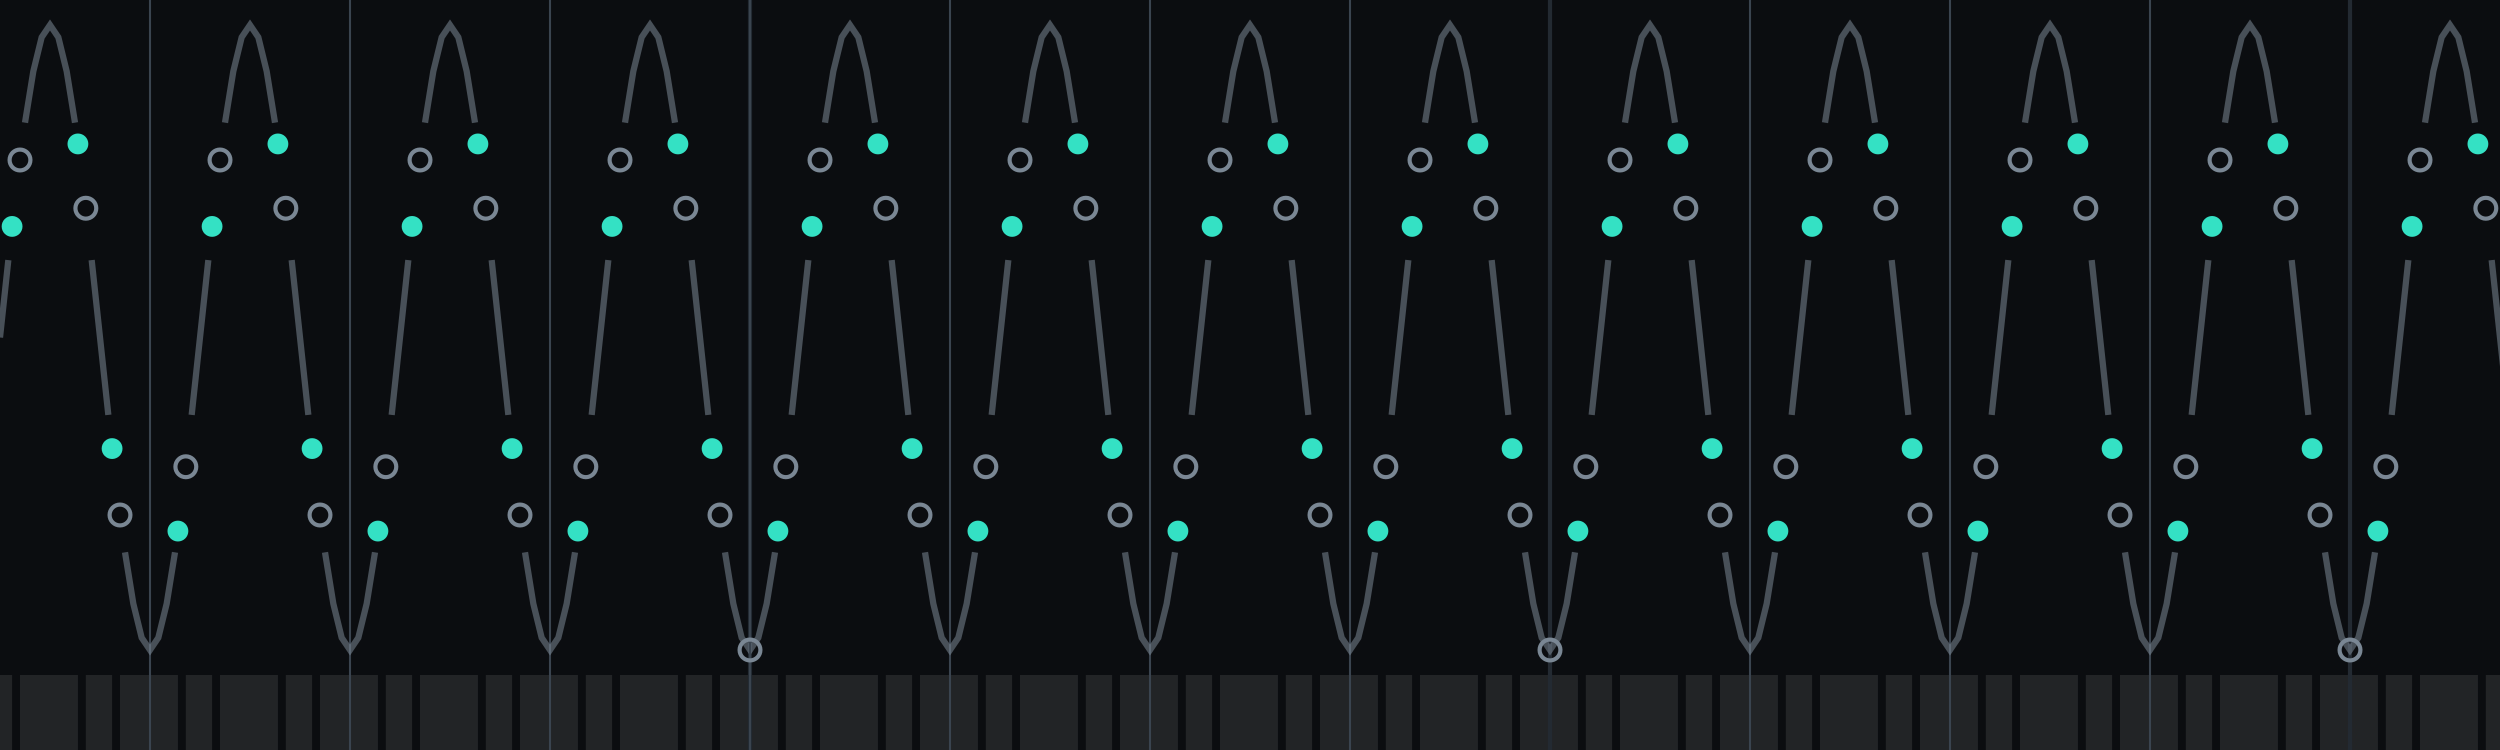
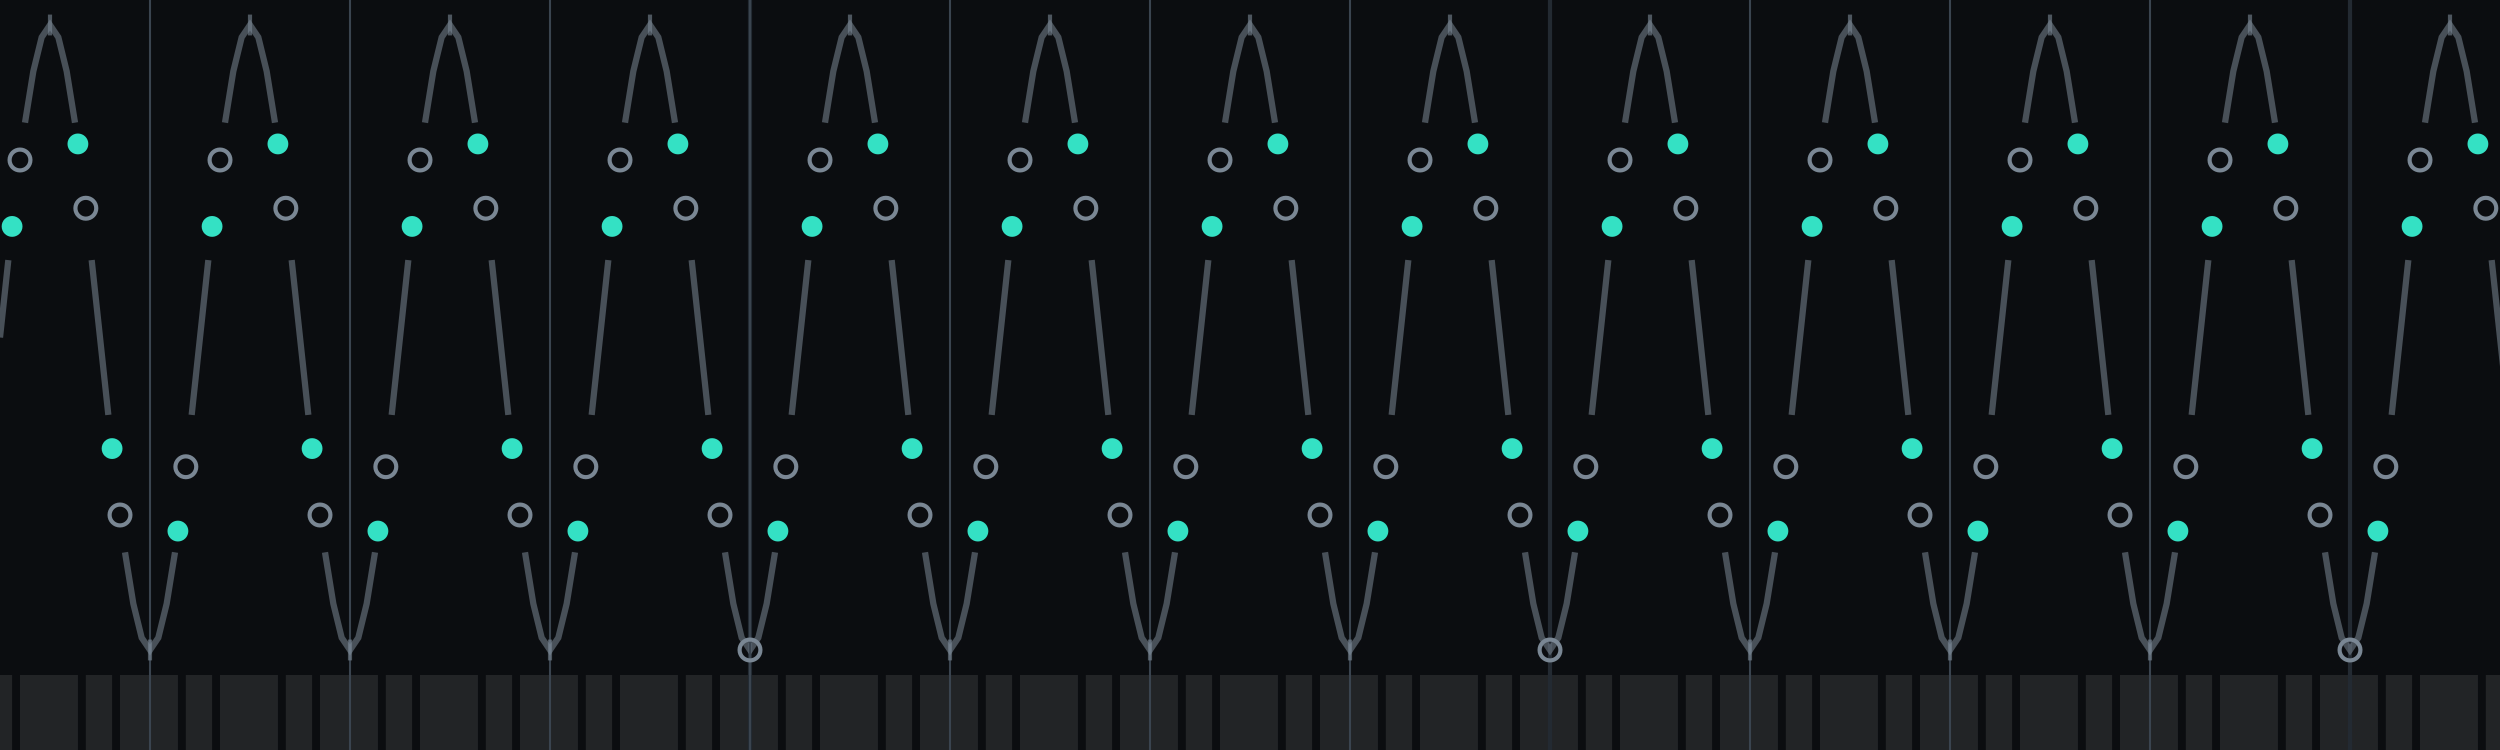
<svg xmlns="http://www.w3.org/2000/svg" width="1200" height="360" viewBox="0 0 1200 360">
  <rect width="1200" height="360" fill="#0B0D10" />
  <rect class="lane-open" x="0" y="324" width="5.8" height="36" fill="#F2F5F7" fill-opacity="0.1" />
  <rect class="lane-open" x="9.6" y="324" width="27.8" height="36" fill="#F2F5F7" fill-opacity="0.1" />
  <rect class="lane-open" x="41.2" y="324" width="12.6" height="36" fill="#F2F5F7" fill-opacity="0.1" />
  <rect class="lane-open" x="57.6" y="324" width="27.8" height="36" fill="#F2F5F7" fill-opacity="0.1" />
  <rect class="lane-open" x="89.2" y="324" width="12.6" height="36" fill="#F2F5F7" fill-opacity="0.1" />
  <rect class="lane-open" x="105.6" y="324" width="27.8" height="36" fill="#F2F5F7" fill-opacity="0.1" />
  <rect class="lane-open" x="137.2" y="324" width="12.6" height="36" fill="#F2F5F7" fill-opacity="0.1" />
  <rect class="lane-open" x="153.6" y="324" width="27.8" height="36" fill="#F2F5F7" fill-opacity="0.1" />
  <rect class="lane-open" x="185.2" y="324" width="12.6" height="36" fill="#F2F5F7" fill-opacity="0.1" />
  <rect class="lane-open" x="201.6" y="324" width="27.8" height="36" fill="#F2F5F7" fill-opacity="0.1" />
  <rect class="lane-open" x="233.2" y="324" width="12.6" height="36" fill="#F2F5F7" fill-opacity="0.1" />
  <rect class="lane-open" x="249.6" y="324" width="27.8" height="36" fill="#F2F5F7" fill-opacity="0.1" />
  <rect class="lane-open" x="281.2" y="324" width="12.6" height="36" fill="#F2F5F7" fill-opacity="0.1" />
  <rect class="lane-open" x="297.6" y="324" width="27.8" height="36" fill="#F2F5F7" fill-opacity="0.1" />
  <rect class="lane-open" x="329.2" y="324" width="12.6" height="36" fill="#F2F5F7" fill-opacity="0.1" />
  <rect class="lane-open" x="345.6" y="324" width="27.8" height="36" fill="#F2F5F7" fill-opacity="0.1" />
  <rect class="lane-open" x="377.2" y="324" width="12.6" height="36" fill="#F2F5F7" fill-opacity="0.1" />
  <rect class="lane-open" x="393.6" y="324" width="27.8" height="36" fill="#F2F5F7" fill-opacity="0.1" />
  <rect class="lane-open" x="425.2" y="324" width="12.6" height="36" fill="#F2F5F7" fill-opacity="0.1" />
  <rect class="lane-open" x="441.6" y="324" width="27.8" height="36" fill="#F2F5F7" fill-opacity="0.1" />
  <rect class="lane-open" x="473.2" y="324" width="12.6" height="36" fill="#F2F5F7" fill-opacity="0.1" />
  <rect class="lane-open" x="489.6" y="324" width="27.8" height="36" fill="#F2F5F7" fill-opacity="0.1" />
  <rect class="lane-open" x="521.2" y="324" width="12.6" height="36" fill="#F2F5F7" fill-opacity="0.1" />
  <rect class="lane-open" x="537.6" y="324" width="27.8" height="36" fill="#F2F5F7" fill-opacity="0.1" />
  <rect class="lane-open" x="569.2" y="324" width="12.6" height="36" fill="#F2F5F7" fill-opacity="0.1" />
  <rect class="lane-open" x="585.6" y="324" width="27.8" height="36" fill="#F2F5F7" fill-opacity="0.1" />
  <rect class="lane-open" x="617.2" y="324" width="12.6" height="36" fill="#F2F5F7" fill-opacity="0.1" />
  <rect class="lane-open" x="633.6" y="324" width="27.8" height="36" fill="#F2F5F7" fill-opacity="0.1" />
  <rect class="lane-open" x="665.2" y="324" width="12.6" height="36" fill="#F2F5F7" fill-opacity="0.1" />
  <rect class="lane-open" x="681.6" y="324" width="27.8" height="36" fill="#F2F5F7" fill-opacity="0.1" />
  <rect class="lane-open" x="713.2" y="324" width="12.6" height="36" fill="#F2F5F7" fill-opacity="0.1" />
  <rect class="lane-open" x="729.6" y="324" width="27.8" height="36" fill="#F2F5F7" fill-opacity="0.1" />
  <rect class="lane-open" x="761.2" y="324" width="12.6" height="36" fill="#F2F5F7" fill-opacity="0.1" />
  <rect class="lane-open" x="777.6" y="324" width="27.8" height="36" fill="#F2F5F7" fill-opacity="0.1" />
  <rect class="lane-open" x="809.2" y="324" width="12.6" height="36" fill="#F2F5F7" fill-opacity="0.1" />
  <rect class="lane-open" x="825.6" y="324" width="27.8" height="36" fill="#F2F5F7" fill-opacity="0.1" />
  <rect class="lane-open" x="857.2" y="324" width="12.6" height="36" fill="#F2F5F7" fill-opacity="0.1" />
  <rect class="lane-open" x="873.6" y="324" width="27.8" height="36" fill="#F2F5F7" fill-opacity="0.1" />
  <rect class="lane-open" x="905.2" y="324" width="12.6" height="36" fill="#F2F5F7" fill-opacity="0.1" />
  <rect class="lane-open" x="921.6" y="324" width="27.8" height="36" fill="#F2F5F7" fill-opacity="0.1" />
  <rect class="lane-open" x="953.2" y="324" width="12.6" height="36" fill="#F2F5F7" fill-opacity="0.1" />
  <rect class="lane-open" x="969.6" y="324" width="27.8" height="36" fill="#F2F5F7" fill-opacity="0.1" />
  <rect class="lane-open" x="1001.2" y="324" width="12.6" height="36" fill="#F2F5F7" fill-opacity="0.1" />
  <rect class="lane-open" x="1017.6" y="324" width="27.8" height="36" fill="#F2F5F7" fill-opacity="0.1" />
  <rect class="lane-open" x="1049.2" y="324" width="12.6" height="36" fill="#F2F5F7" fill-opacity="0.1" />
  <rect class="lane-open" x="1065.6" y="324" width="27.8" height="36" fill="#F2F5F7" fill-opacity="0.1" />
  <rect class="lane-open" x="1097.2" y="324" width="12.6" height="36" fill="#F2F5F7" fill-opacity="0.1" />
  <rect class="lane-open" x="1113.6" y="324" width="27.8" height="36" fill="#F2F5F7" fill-opacity="0.1" />
  <rect class="lane-open" x="1145.2" y="324" width="12.6" height="36" fill="#F2F5F7" fill-opacity="0.1" />
  <rect class="lane-open" x="1161.6" y="324" width="27.8" height="36" fill="#F2F5F7" fill-opacity="0.1" />
  <rect class="lane-open" x="1193.2" y="324" width="6.8" height="36" fill="#F2F5F7" fill-opacity="0.1" />
  <line class="grid-beat" x1="72" y1="0" x2="72" y2="360" stroke="#3A444F" stroke-width="1" />
  <line class="grid-beat" x1="168" y1="0" x2="168" y2="360" stroke="#3A444F" stroke-width="1" />
  <line class="grid-beat" x1="264" y1="0" x2="264" y2="360" stroke="#3A444F" stroke-width="1" />
  <line class="grid-beat" x1="456" y1="0" x2="456" y2="360" stroke="#3A444F" stroke-width="1" />
  <line class="grid-beat" x1="552" y1="0" x2="552" y2="360" stroke="#3A444F" stroke-width="1" />
  <line class="grid-beat" x1="648" y1="0" x2="648" y2="360" stroke="#3A444F" stroke-width="1" />
  <line class="grid-beat" x1="840" y1="0" x2="840" y2="360" stroke="#3A444F" stroke-width="1" />
  <line class="grid-beat" x1="936" y1="0" x2="936" y2="360" stroke="#3A444F" stroke-width="1" />
  <line class="grid-beat" x1="1032" y1="0" x2="1032" y2="360" stroke="#3A444F" stroke-width="1" />
  <line class="grid-bar" x1="360" y1="0" x2="360" y2="360" stroke="#232A32" stroke-width="2" />
  <line class="grid-bar" x1="744" y1="0" x2="744" y2="360" stroke="#232A32" stroke-width="2" />
  <line class="grid-bar" x1="1128" y1="0" x2="1128" y2="360" stroke="#232A32" stroke-width="2" />
  <polyline class="ghost" points="0,162 4,124.847" fill="none" stroke="#7A8794" stroke-opacity="0.55" stroke-width="3" />
  <polyline class="ghost" points="12,58.875 16,34.222 20,17.903 24,12 28,17.903 32,34.222 36,58.875" fill="none" stroke="#7A8794" stroke-opacity="0.55" stroke-width="3" />
  <polyline class="ghost" points="44,124.847 48,162 52,199.153" fill="none" stroke="#7A8794" stroke-opacity="0.55" stroke-width="3" />
  <polyline class="ghost" points="60,265.125 64,289.778 68,306.097 72,312 76,306.097 80,289.778 84,265.125" fill="none" stroke="#7A8794" stroke-opacity="0.55" stroke-width="3" />
  <polyline class="ghost" points="92,199.153 96,162 100,124.847" fill="none" stroke="#7A8794" stroke-opacity="0.55" stroke-width="3" />
  <polyline class="ghost" points="108,58.875 112,34.222 116,17.903 120,12 124,17.903 128,34.222 132,58.875" fill="none" stroke="#7A8794" stroke-opacity="0.55" stroke-width="3" />
  <polyline class="ghost" points="140,124.847 144,162 148,199.153" fill="none" stroke="#7A8794" stroke-opacity="0.55" stroke-width="3" />
  <polyline class="ghost" points="156,265.125 160,289.778 164,306.097 168,312 172,306.097 176,289.778 180,265.125" fill="none" stroke="#7A8794" stroke-opacity="0.55" stroke-width="3" />
  <polyline class="ghost" points="188,199.153 192,162 196,124.847" fill="none" stroke="#7A8794" stroke-opacity="0.55" stroke-width="3" />
  <polyline class="ghost" points="204,58.875 208,34.222 212,17.903 216,12 220,17.903 224,34.222 228,58.875" fill="none" stroke="#7A8794" stroke-opacity="0.55" stroke-width="3" />
  <polyline class="ghost" points="236,124.847 240,162 244,199.153" fill="none" stroke="#7A8794" stroke-opacity="0.55" stroke-width="3" />
  <polyline class="ghost" points="252,265.125 256,289.778 260,306.097 264,312 268,306.097 272,289.778 276,265.125" fill="none" stroke="#7A8794" stroke-opacity="0.55" stroke-width="3" />
  <polyline class="ghost" points="284,199.153 288,162 292,124.847" fill="none" stroke="#7A8794" stroke-opacity="0.55" stroke-width="3" />
  <polyline class="ghost" points="300,58.875 304,34.222 308,17.903 312,12 316,17.903 320,34.222 324,58.875" fill="none" stroke="#7A8794" stroke-opacity="0.55" stroke-width="3" />
  <polyline class="ghost" points="332,124.847 336,162 340,199.153" fill="none" stroke="#7A8794" stroke-opacity="0.55" stroke-width="3" />
  <polyline class="ghost" points="348,265.125 352,289.778 356,306.097 360,312 364,306.097 368,289.778 372,265.125" fill="none" stroke="#7A8794" stroke-opacity="0.55" stroke-width="3" />
  <polyline class="ghost" points="380,199.153 384,162 388,124.847" fill="none" stroke="#7A8794" stroke-opacity="0.55" stroke-width="3" />
  <polyline class="ghost" points="396,58.875 400,34.222 404,17.903 408,12 412,17.903 416,34.222 420,58.875" fill="none" stroke="#7A8794" stroke-opacity="0.55" stroke-width="3" />
  <polyline class="ghost" points="428,124.847 432,162 436,199.153" fill="none" stroke="#7A8794" stroke-opacity="0.55" stroke-width="3" />
  <polyline class="ghost" points="444,265.125 448,289.778 452,306.097 456,312 460,306.097 464,289.778 468,265.125" fill="none" stroke="#7A8794" stroke-opacity="0.55" stroke-width="3" />
  <polyline class="ghost" points="476,199.153 480,162 484,124.847" fill="none" stroke="#7A8794" stroke-opacity="0.55" stroke-width="3" />
  <polyline class="ghost" points="492,58.875 496,34.222 500,17.903 504,12 508,17.903 512,34.222 516,58.875" fill="none" stroke="#7A8794" stroke-opacity="0.55" stroke-width="3" />
  <polyline class="ghost" points="524,124.847 528,162 532,199.153" fill="none" stroke="#7A8794" stroke-opacity="0.55" stroke-width="3" />
  <polyline class="ghost" points="540,265.125 544,289.778 548,306.097 552,312 556,306.097 560,289.778 564,265.125" fill="none" stroke="#7A8794" stroke-opacity="0.55" stroke-width="3" />
  <polyline class="ghost" points="572,199.153 576,162 580,124.847" fill="none" stroke="#7A8794" stroke-opacity="0.55" stroke-width="3" />
  <polyline class="ghost" points="588,58.875 592,34.222 596,17.903 600,12 604,17.903 608,34.222 612,58.875" fill="none" stroke="#7A8794" stroke-opacity="0.55" stroke-width="3" />
  <polyline class="ghost" points="620,124.847 624,162 628,199.153" fill="none" stroke="#7A8794" stroke-opacity="0.55" stroke-width="3" />
  <polyline class="ghost" points="636,265.125 640,289.778 644,306.097 648,312 652,306.097 656,289.778 660,265.125" fill="none" stroke="#7A8794" stroke-opacity="0.55" stroke-width="3" />
  <polyline class="ghost" points="668,199.153 672,162 676,124.847" fill="none" stroke="#7A8794" stroke-opacity="0.55" stroke-width="3" />
  <polyline class="ghost" points="684,58.875 688,34.222 692,17.903 696,12 700,17.903 704,34.222 708,58.875" fill="none" stroke="#7A8794" stroke-opacity="0.55" stroke-width="3" />
  <polyline class="ghost" points="716,124.847 720,162 724,199.153" fill="none" stroke="#7A8794" stroke-opacity="0.55" stroke-width="3" />
  <polyline class="ghost" points="732,265.125 736,289.778 740,306.097 744,312 748,306.097 752,289.778 756,265.125" fill="none" stroke="#7A8794" stroke-opacity="0.55" stroke-width="3" />
  <polyline class="ghost" points="764,199.153 768,162 772,124.847" fill="none" stroke="#7A8794" stroke-opacity="0.55" stroke-width="3" />
  <polyline class="ghost" points="780,58.875 784,34.222 788,17.903 792,12 796,17.903 800,34.222 804,58.875" fill="none" stroke="#7A8794" stroke-opacity="0.55" stroke-width="3" />
  <polyline class="ghost" points="812,124.847 816,162 820,199.153" fill="none" stroke="#7A8794" stroke-opacity="0.55" stroke-width="3" />
  <polyline class="ghost" points="828,265.125 832,289.778 836,306.097 840,312 844,306.097 848,289.778 852,265.125" fill="none" stroke="#7A8794" stroke-opacity="0.55" stroke-width="3" />
  <polyline class="ghost" points="860,199.153 864,162 868,124.847" fill="none" stroke="#7A8794" stroke-opacity="0.55" stroke-width="3" />
  <polyline class="ghost" points="876,58.875 880,34.222 884,17.903 888,12 892,17.903 896,34.222 900,58.875" fill="none" stroke="#7A8794" stroke-opacity="0.55" stroke-width="3" />
  <polyline class="ghost" points="908,124.847 912,162 916,199.153" fill="none" stroke="#7A8794" stroke-opacity="0.55" stroke-width="3" />
  <polyline class="ghost" points="924,265.125 928,289.778 932,306.097 936,312 940,306.097 944,289.778 948,265.125" fill="none" stroke="#7A8794" stroke-opacity="0.55" stroke-width="3" />
  <polyline class="ghost" points="956,199.153 960,162 964,124.847" fill="none" stroke="#7A8794" stroke-opacity="0.55" stroke-width="3" />
  <polyline class="ghost" points="972,58.875 976,34.222 980,17.903 984,12 988,17.903 992,34.222 996,58.875" fill="none" stroke="#7A8794" stroke-opacity="0.55" stroke-width="3" />
  <polyline class="ghost" points="1004,124.847 1008,162 1012,199.153" fill="none" stroke="#7A8794" stroke-opacity="0.55" stroke-width="3" />
  <polyline class="ghost" points="1020,265.125 1024,289.778 1028,306.097 1032,312 1036,306.097 1040,289.778 1044,265.125" fill="none" stroke="#7A8794" stroke-opacity="0.55" stroke-width="3" />
  <polyline class="ghost" points="1052,199.153 1056,162 1060,124.847" fill="none" stroke="#7A8794" stroke-opacity="0.55" stroke-width="3" />
  <polyline class="ghost" points="1068,58.875 1072,34.222 1076,17.903 1080,12 1084,17.903 1088,34.222 1092,58.875" fill="none" stroke="#7A8794" stroke-opacity="0.55" stroke-width="3" />
  <polyline class="ghost" points="1100,124.847 1104,162 1108,199.153" fill="none" stroke="#7A8794" stroke-opacity="0.55" stroke-width="3" />
  <polyline class="ghost" points="1116,265.125 1120,289.778 1124,306.097 1128,312 1132,306.097 1136,289.778 1140,265.125" fill="none" stroke="#7A8794" stroke-opacity="0.55" stroke-width="3" />
  <polyline class="ghost" points="1148,199.153 1152,162 1156,124.847" fill="none" stroke="#7A8794" stroke-opacity="0.55" stroke-width="3" />
  <polyline class="ghost" points="1164,58.875 1168,34.222 1172,17.903 1176,12 1180,17.903 1184,34.222 1188,58.875" fill="none" stroke="#7A8794" stroke-opacity="0.55" stroke-width="3" />
  <polyline class="ghost" points="1196,124.847 1200,162 1204,199.153" fill="none" stroke="#7A8794" stroke-opacity="0.55" stroke-width="3" />
  <line class="playhead" x1="360" y1="0" x2="360" y2="360" stroke="#3A444F" stroke-width="1" />
  <circle class="open" cx="9.6" cy="76.8" r="5" fill="none" stroke="#7A8794" stroke-width="2" />
  <circle class="open" cx="41.2" cy="99.956" r="5" fill="none" stroke="#7A8794" stroke-width="2" />
  <circle class="open" cx="57.6" cy="247.2" r="5" fill="none" stroke="#7A8794" stroke-width="2" />
  <circle class="open" cx="89.2" cy="224.044" r="5" fill="none" stroke="#7A8794" stroke-width="2" />
  <circle class="open" cx="105.6" cy="76.8" r="5" fill="none" stroke="#7A8794" stroke-width="2" />
  <circle class="open" cx="137.2" cy="99.956" r="5" fill="none" stroke="#7A8794" stroke-width="2" />
  <circle class="open" cx="153.6" cy="247.2" r="5" fill="none" stroke="#7A8794" stroke-width="2" />
  <circle class="open" cx="185.2" cy="224.044" r="5" fill="none" stroke="#7A8794" stroke-width="2" />
  <circle class="open" cx="201.6" cy="76.8" r="5" fill="none" stroke="#7A8794" stroke-width="2" />
  <circle class="open" cx="233.2" cy="99.956" r="5" fill="none" stroke="#7A8794" stroke-width="2" />
  <circle class="open" cx="249.6" cy="247.2" r="5" fill="none" stroke="#7A8794" stroke-width="2" />
  <circle class="open" cx="281.2" cy="224.044" r="5" fill="none" stroke="#7A8794" stroke-width="2" />
  <circle class="open" cx="297.6" cy="76.8" r="5" fill="none" stroke="#7A8794" stroke-width="2" />
  <circle class="open" cx="329.2" cy="99.956" r="5" fill="none" stroke="#7A8794" stroke-width="2" />
  <circle class="open" cx="345.6" cy="247.2" r="5" fill="none" stroke="#7A8794" stroke-width="2" />
  <circle class="open" cx="360" cy="312" r="5" fill="none" stroke="#7A8794" stroke-width="2" />
  <circle class="open" cx="377.2" cy="224.044" r="5" fill="none" stroke="#7A8794" stroke-width="2" />
  <circle class="open" cx="393.6" cy="76.8" r="5" fill="none" stroke="#7A8794" stroke-width="2" />
  <circle class="open" cx="425.2" cy="99.956" r="5" fill="none" stroke="#7A8794" stroke-width="2" />
  <circle class="open" cx="441.6" cy="247.2" r="5" fill="none" stroke="#7A8794" stroke-width="2" />
  <circle class="open" cx="473.2" cy="224.044" r="5" fill="none" stroke="#7A8794" stroke-width="2" />
  <circle class="open" cx="489.6" cy="76.8" r="5" fill="none" stroke="#7A8794" stroke-width="2" />
  <circle class="open" cx="521.2" cy="99.956" r="5" fill="none" stroke="#7A8794" stroke-width="2" />
  <circle class="open" cx="537.6" cy="247.2" r="5" fill="none" stroke="#7A8794" stroke-width="2" />
  <circle class="open" cx="569.2" cy="224.044" r="5" fill="none" stroke="#7A8794" stroke-width="2" />
  <circle class="open" cx="585.6" cy="76.8" r="5" fill="none" stroke="#7A8794" stroke-width="2" />
  <circle class="open" cx="617.2" cy="99.956" r="5" fill="none" stroke="#7A8794" stroke-width="2" />
  <circle class="open" cx="633.6" cy="247.2" r="5" fill="none" stroke="#7A8794" stroke-width="2" />
  <circle class="open" cx="665.2" cy="224.044" r="5" fill="none" stroke="#7A8794" stroke-width="2" />
  <circle class="open" cx="681.6" cy="76.8" r="5" fill="none" stroke="#7A8794" stroke-width="2" />
  <circle class="open" cx="713.2" cy="99.956" r="5" fill="none" stroke="#7A8794" stroke-width="2" />
  <circle class="open" cx="729.6" cy="247.2" r="5" fill="none" stroke="#7A8794" stroke-width="2" />
  <circle class="open" cx="744" cy="312" r="5" fill="none" stroke="#7A8794" stroke-width="2" />
  <circle class="open" cx="761.2" cy="224.044" r="5" fill="none" stroke="#7A8794" stroke-width="2" />
  <circle class="open" cx="777.6" cy="76.8" r="5" fill="none" stroke="#7A8794" stroke-width="2" />
  <circle class="open" cx="809.2" cy="99.956" r="5" fill="none" stroke="#7A8794" stroke-width="2" />
  <circle class="open" cx="825.6" cy="247.2" r="5" fill="none" stroke="#7A8794" stroke-width="2" />
  <circle class="open" cx="857.2" cy="224.044" r="5" fill="none" stroke="#7A8794" stroke-width="2" />
  <circle class="open" cx="873.6" cy="76.8" r="5" fill="none" stroke="#7A8794" stroke-width="2" />
  <circle class="open" cx="905.2" cy="99.956" r="5" fill="none" stroke="#7A8794" stroke-width="2" />
  <circle class="open" cx="921.6" cy="247.2" r="5" fill="none" stroke="#7A8794" stroke-width="2" />
  <circle class="open" cx="953.2" cy="224.044" r="5" fill="none" stroke="#7A8794" stroke-width="2" />
  <circle class="open" cx="969.6" cy="76.8" r="5" fill="none" stroke="#7A8794" stroke-width="2" />
  <circle class="open" cx="1001.2" cy="99.956" r="5" fill="none" stroke="#7A8794" stroke-width="2" />
  <circle class="open" cx="1017.6" cy="247.2" r="5" fill="none" stroke="#7A8794" stroke-width="2" />
  <circle class="open" cx="1049.2" cy="224.044" r="5" fill="none" stroke="#7A8794" stroke-width="2" />
  <circle class="open" cx="1065.6" cy="76.8" r="5" fill="none" stroke="#7A8794" stroke-width="2" />
  <circle class="open" cx="1097.2" cy="99.956" r="5" fill="none" stroke="#7A8794" stroke-width="2" />
  <circle class="open" cx="1113.6" cy="247.2" r="5" fill="none" stroke="#7A8794" stroke-width="2" />
  <circle class="open" cx="1128" cy="312" r="5" fill="none" stroke="#7A8794" stroke-width="2" />
  <circle class="open" cx="1145.2" cy="224.044" r="5" fill="none" stroke="#7A8794" stroke-width="2" />
  <circle class="open" cx="1161.6" cy="76.8" r="5" fill="none" stroke="#7A8794" stroke-width="2" />
  <circle class="open" cx="1193.2" cy="99.956" r="5" fill="none" stroke="#7A8794" stroke-width="2" />
  <circle class="close" cx="5.8" cy="108.684" r="5" fill="#34E1C4" />
  <circle class="close" cx="37.4" cy="69.087" r="5" fill="#34E1C4" />
  <circle class="close" cx="53.8" cy="215.316" r="5" fill="#34E1C4" />
  <circle class="close" cx="85.4" cy="254.913" r="5" fill="#34E1C4" />
  <circle class="close" cx="101.8" cy="108.684" r="5" fill="#34E1C4" />
  <circle class="close" cx="133.4" cy="69.087" r="5" fill="#34E1C4" />
  <circle class="close" cx="149.8" cy="215.316" r="5" fill="#34E1C4" />
  <circle class="close" cx="181.4" cy="254.913" r="5" fill="#34E1C4" />
  <circle class="close" cx="197.8" cy="108.684" r="5" fill="#34E1C4" />
  <circle class="close" cx="229.4" cy="69.087" r="5" fill="#34E1C4" />
  <circle class="close" cx="245.8" cy="215.316" r="5" fill="#34E1C4" />
  <circle class="close" cx="277.4" cy="254.913" r="5" fill="#34E1C4" />
  <circle class="close" cx="293.8" cy="108.684" r="5" fill="#34E1C4" />
  <circle class="close" cx="325.4" cy="69.087" r="5" fill="#34E1C4" />
  <circle class="close" cx="341.8" cy="215.316" r="5" fill="#34E1C4" />
  <circle class="close" cx="373.4" cy="254.913" r="5" fill="#34E1C4" />
  <circle class="close" cx="389.8" cy="108.684" r="5" fill="#34E1C4" />
  <circle class="close" cx="421.4" cy="69.087" r="5" fill="#34E1C4" />
  <circle class="close" cx="437.8" cy="215.316" r="5" fill="#34E1C4" />
  <circle class="close" cx="469.4" cy="254.913" r="5" fill="#34E1C4" />
  <circle class="close" cx="485.8" cy="108.684" r="5" fill="#34E1C4" />
  <circle class="close" cx="517.4" cy="69.087" r="5" fill="#34E1C4" />
  <circle class="close" cx="533.8" cy="215.316" r="5" fill="#34E1C4" />
  <circle class="close" cx="565.4" cy="254.913" r="5" fill="#34E1C4" />
  <circle class="close" cx="581.8" cy="108.684" r="5" fill="#34E1C4" />
  <circle class="close" cx="613.4" cy="69.087" r="5" fill="#34E1C4" />
  <circle class="close" cx="629.8" cy="215.316" r="5" fill="#34E1C4" />
  <circle class="close" cx="661.4" cy="254.913" r="5" fill="#34E1C4" />
  <circle class="close" cx="677.8" cy="108.684" r="5" fill="#34E1C4" />
  <circle class="close" cx="709.4" cy="69.087" r="5" fill="#34E1C4" />
  <circle class="close" cx="725.8" cy="215.316" r="5" fill="#34E1C4" />
  <circle class="close" cx="757.4" cy="254.913" r="5" fill="#34E1C4" />
  <circle class="close" cx="773.8" cy="108.684" r="5" fill="#34E1C4" />
  <circle class="close" cx="805.4" cy="69.087" r="5" fill="#34E1C4" />
  <circle class="close" cx="821.8" cy="215.316" r="5" fill="#34E1C4" />
  <circle class="close" cx="853.4" cy="254.913" r="5" fill="#34E1C4" />
  <circle class="close" cx="869.8" cy="108.684" r="5" fill="#34E1C4" />
  <circle class="close" cx="901.4" cy="69.087" r="5" fill="#34E1C4" />
  <circle class="close" cx="917.8" cy="215.316" r="5" fill="#34E1C4" />
  <circle class="close" cx="949.4" cy="254.913" r="5" fill="#34E1C4" />
  <circle class="close" cx="965.8" cy="108.684" r="5" fill="#34E1C4" />
  <circle class="close" cx="997.4" cy="69.087" r="5" fill="#34E1C4" />
  <circle class="close" cx="1013.8" cy="215.316" r="5" fill="#34E1C4" />
  <circle class="close" cx="1045.4" cy="254.913" r="5" fill="#34E1C4" />
  <circle class="close" cx="1061.8" cy="108.684" r="5" fill="#34E1C4" />
  <circle class="close" cx="1093.4" cy="69.087" r="5" fill="#34E1C4" />
  <circle class="close" cx="1109.8" cy="215.316" r="5" fill="#34E1C4" />
  <circle class="close" cx="1141.4" cy="254.913" r="5" fill="#34E1C4" />
  <circle class="close" cx="1157.8" cy="108.684" r="5" fill="#34E1C4" />
  <circle class="close" cx="1189.4" cy="69.087" r="5" fill="#34E1C4" />
+   <line class="phantom" x1="24" y1="7" x2="24" y2="17" stroke="#7A8794" stroke-opacity="0.6" stroke-width="2" />
+   <line class="phantom" x1="72" y1="307" x2="72" y2="317" stroke="#7A8794" stroke-opacity="0.6" stroke-width="2" />
+   <line class="phantom" x1="120" y1="7" x2="120" y2="17" stroke="#7A8794" stroke-opacity="0.6" stroke-width="2" />
+   <line class="phantom" x1="168" y1="307" x2="168" y2="317" stroke="#7A8794" stroke-opacity="0.6" stroke-width="2" />
+   <line class="phantom" x1="216" y1="7" x2="216" y2="17" stroke="#7A8794" stroke-opacity="0.6" stroke-width="2" />
+   <line class="phantom" x1="264" y1="307" x2="264" y2="317" stroke="#7A8794" stroke-opacity="0.6" stroke-width="2" />
+   <line class="phantom" x1="312" y1="7" x2="312" y2="17" stroke="#7A8794" stroke-opacity="0.6" stroke-width="2" />
+   <line class="phantom" x1="408" y1="7" x2="408" y2="17" stroke="#7A8794" stroke-opacity="0.6" stroke-width="2" />
+   <line class="phantom" x1="456" y1="307" x2="456" y2="317" stroke="#7A8794" stroke-opacity="0.6" stroke-width="2" />
+   <line class="phantom" x1="504" y1="7" x2="504" y2="17" stroke="#7A8794" stroke-opacity="0.6" stroke-width="2" />
+   <line class="phantom" x1="552" y1="307" x2="552" y2="317" stroke="#7A8794" stroke-opacity="0.6" stroke-width="2" />
+   <line class="phantom" x1="600" y1="7" x2="600" y2="17" stroke="#7A8794" stroke-opacity="0.6" stroke-width="2" />
+   <line class="phantom" x1="648" y1="307" x2="648" y2="317" stroke="#7A8794" stroke-opacity="0.6" stroke-width="2" />
+   <line class="phantom" x1="696" y1="7" x2="696" y2="17" stroke="#7A8794" stroke-opacity="0.6" stroke-width="2" />
+   <line class="phantom" x1="792" y1="7" x2="792" y2="17" stroke="#7A8794" stroke-opacity="0.6" stroke-width="2" />
+   <line class="phantom" x1="840" y1="307" x2="840" y2="317" stroke="#7A8794" stroke-opacity="0.6" stroke-width="2" />
+   <line class="phantom" x1="888" y1="7" x2="888" y2="17" stroke="#7A8794" stroke-opacity="0.6" stroke-width="2" />
+   <line class="phantom" x1="936" y1="307" x2="936" y2="317" stroke="#7A8794" stroke-opacity="0.6" stroke-width="2" />
+   <line class="phantom" x1="984" y1="7" x2="984" y2="17" stroke="#7A8794" stroke-opacity="0.6" stroke-width="2" />
+   <line class="phantom" x1="1032" y1="307" x2="1032" y2="317" stroke="#7A8794" stroke-opacity="0.6" stroke-width="2" />
+   <line class="phantom" x1="1080" y1="7" x2="1080" y2="17" stroke="#7A8794" stroke-opacity="0.6" stroke-width="2" />
+   <line class="phantom" x1="1176" y1="7" x2="1176" y2="17" stroke="#7A8794" stroke-opacity="0.6" stroke-width="2" />
</svg>
